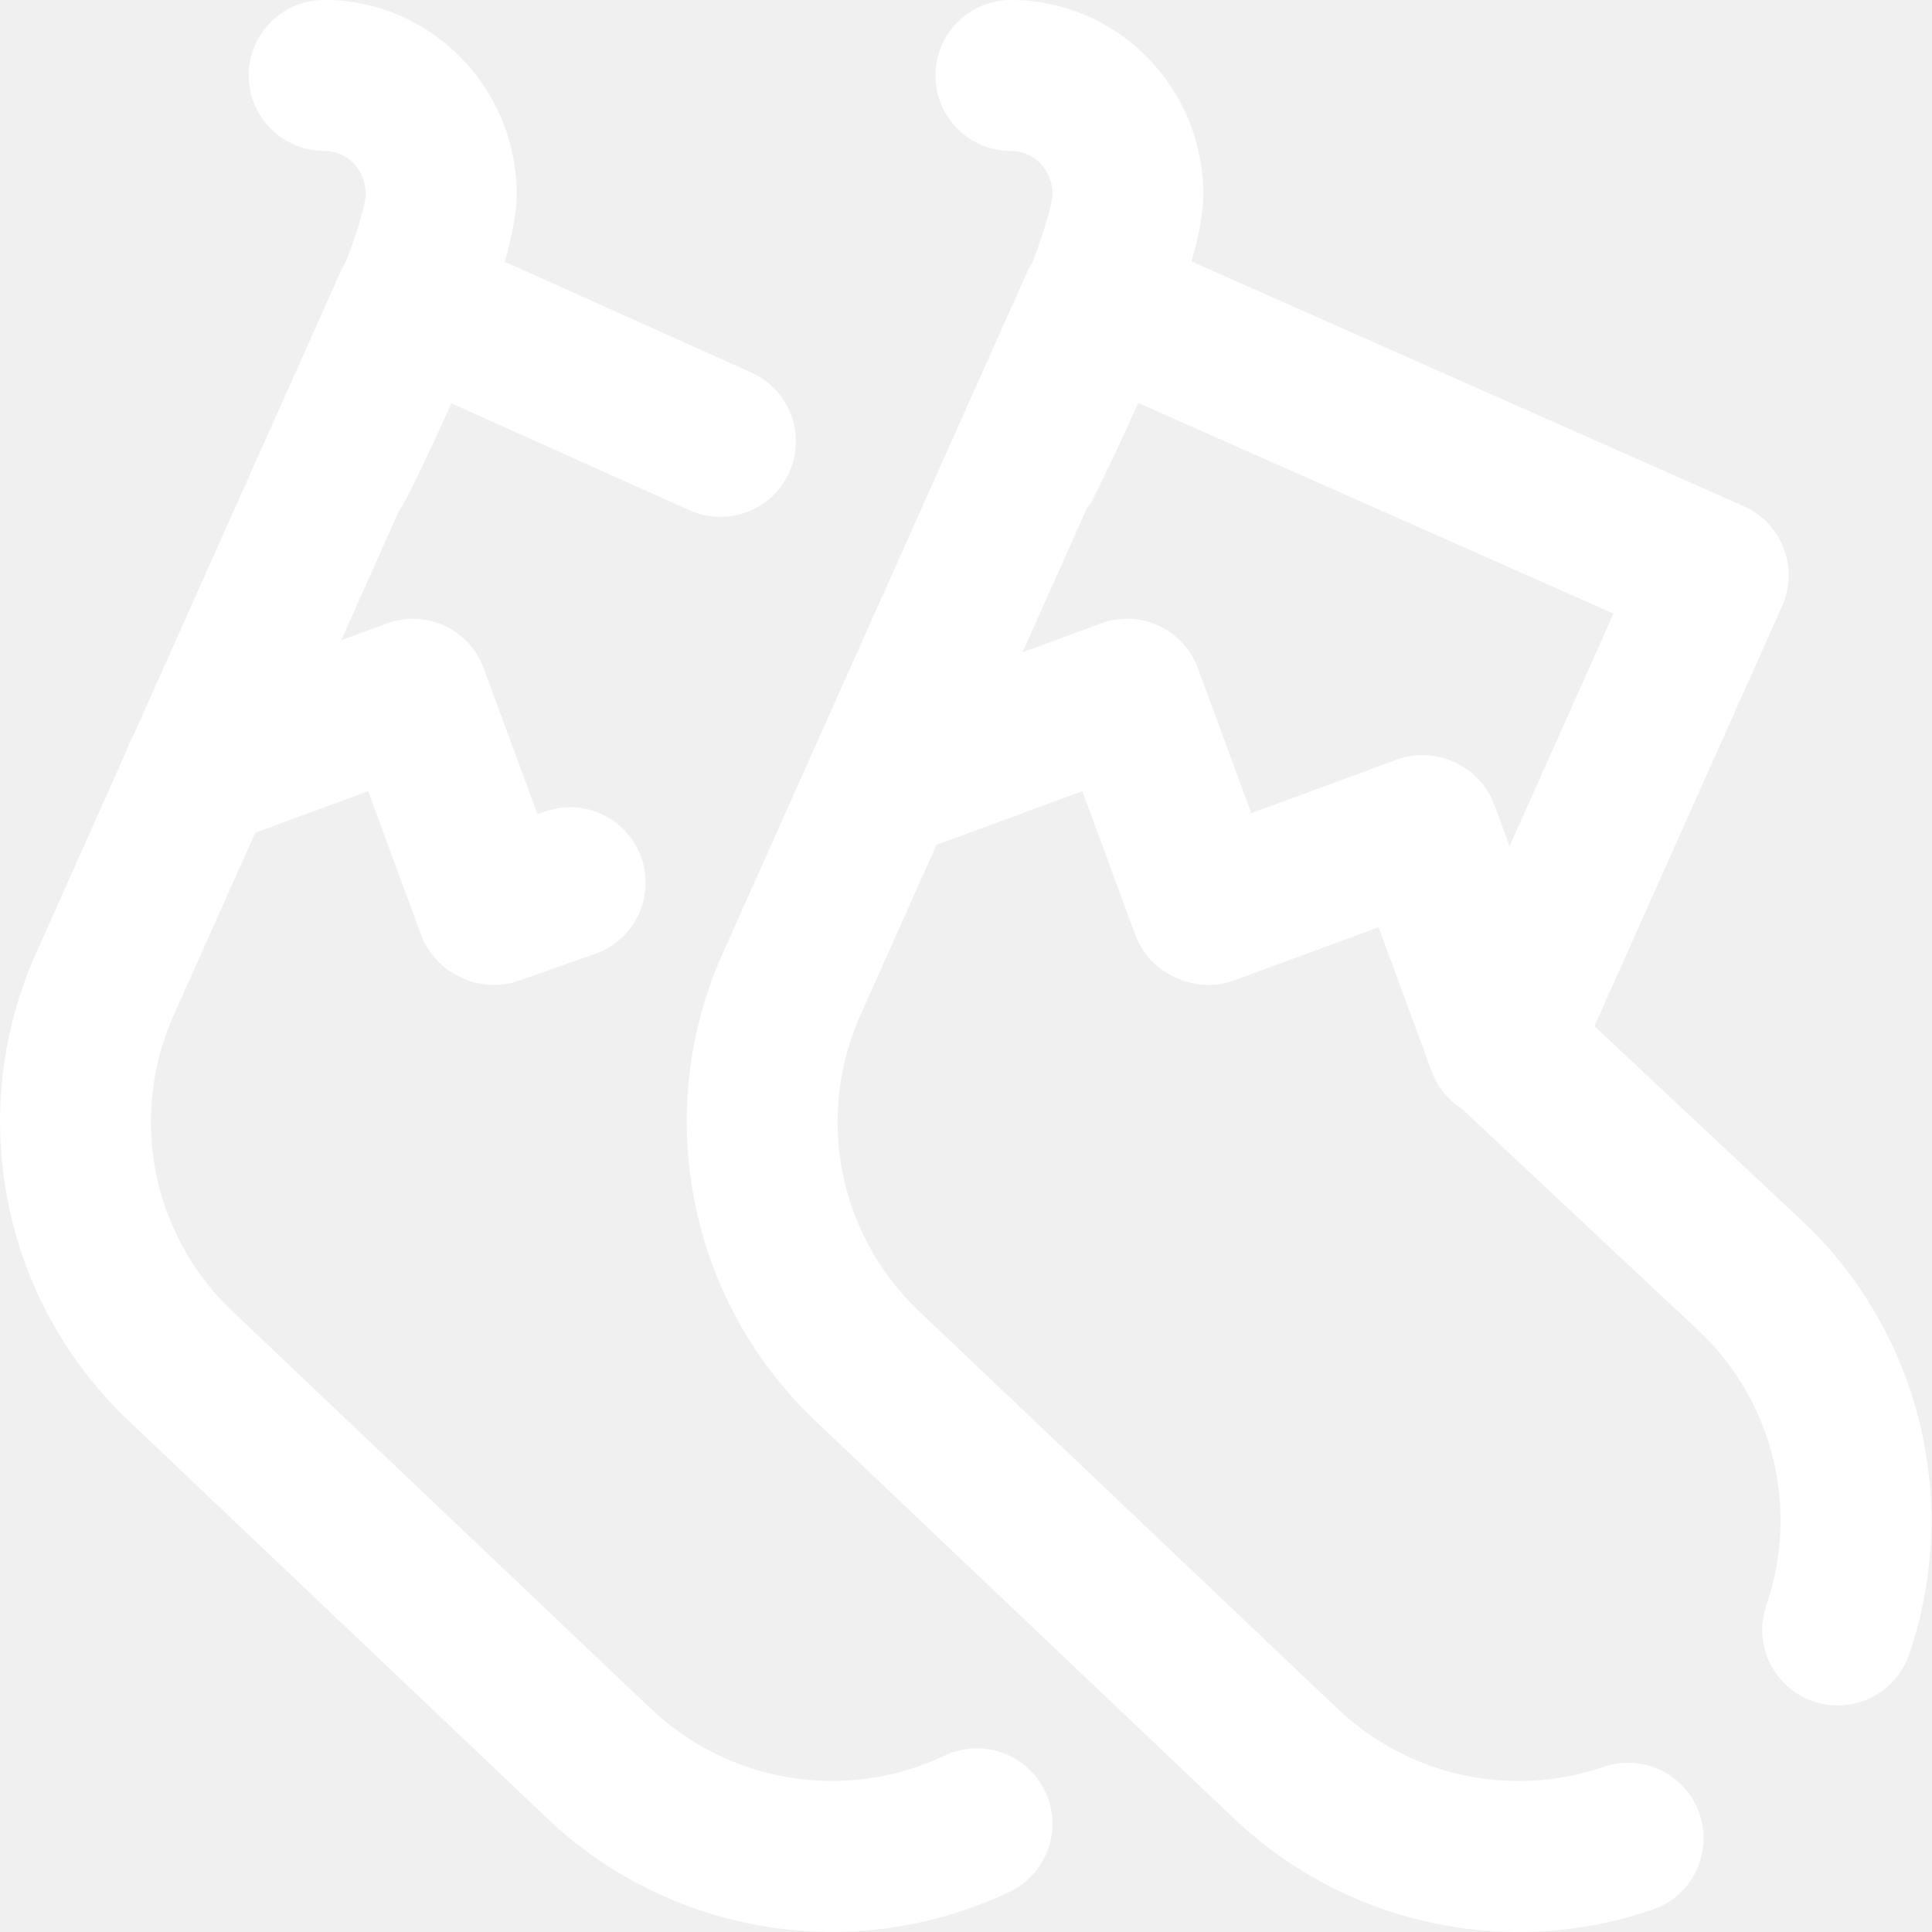
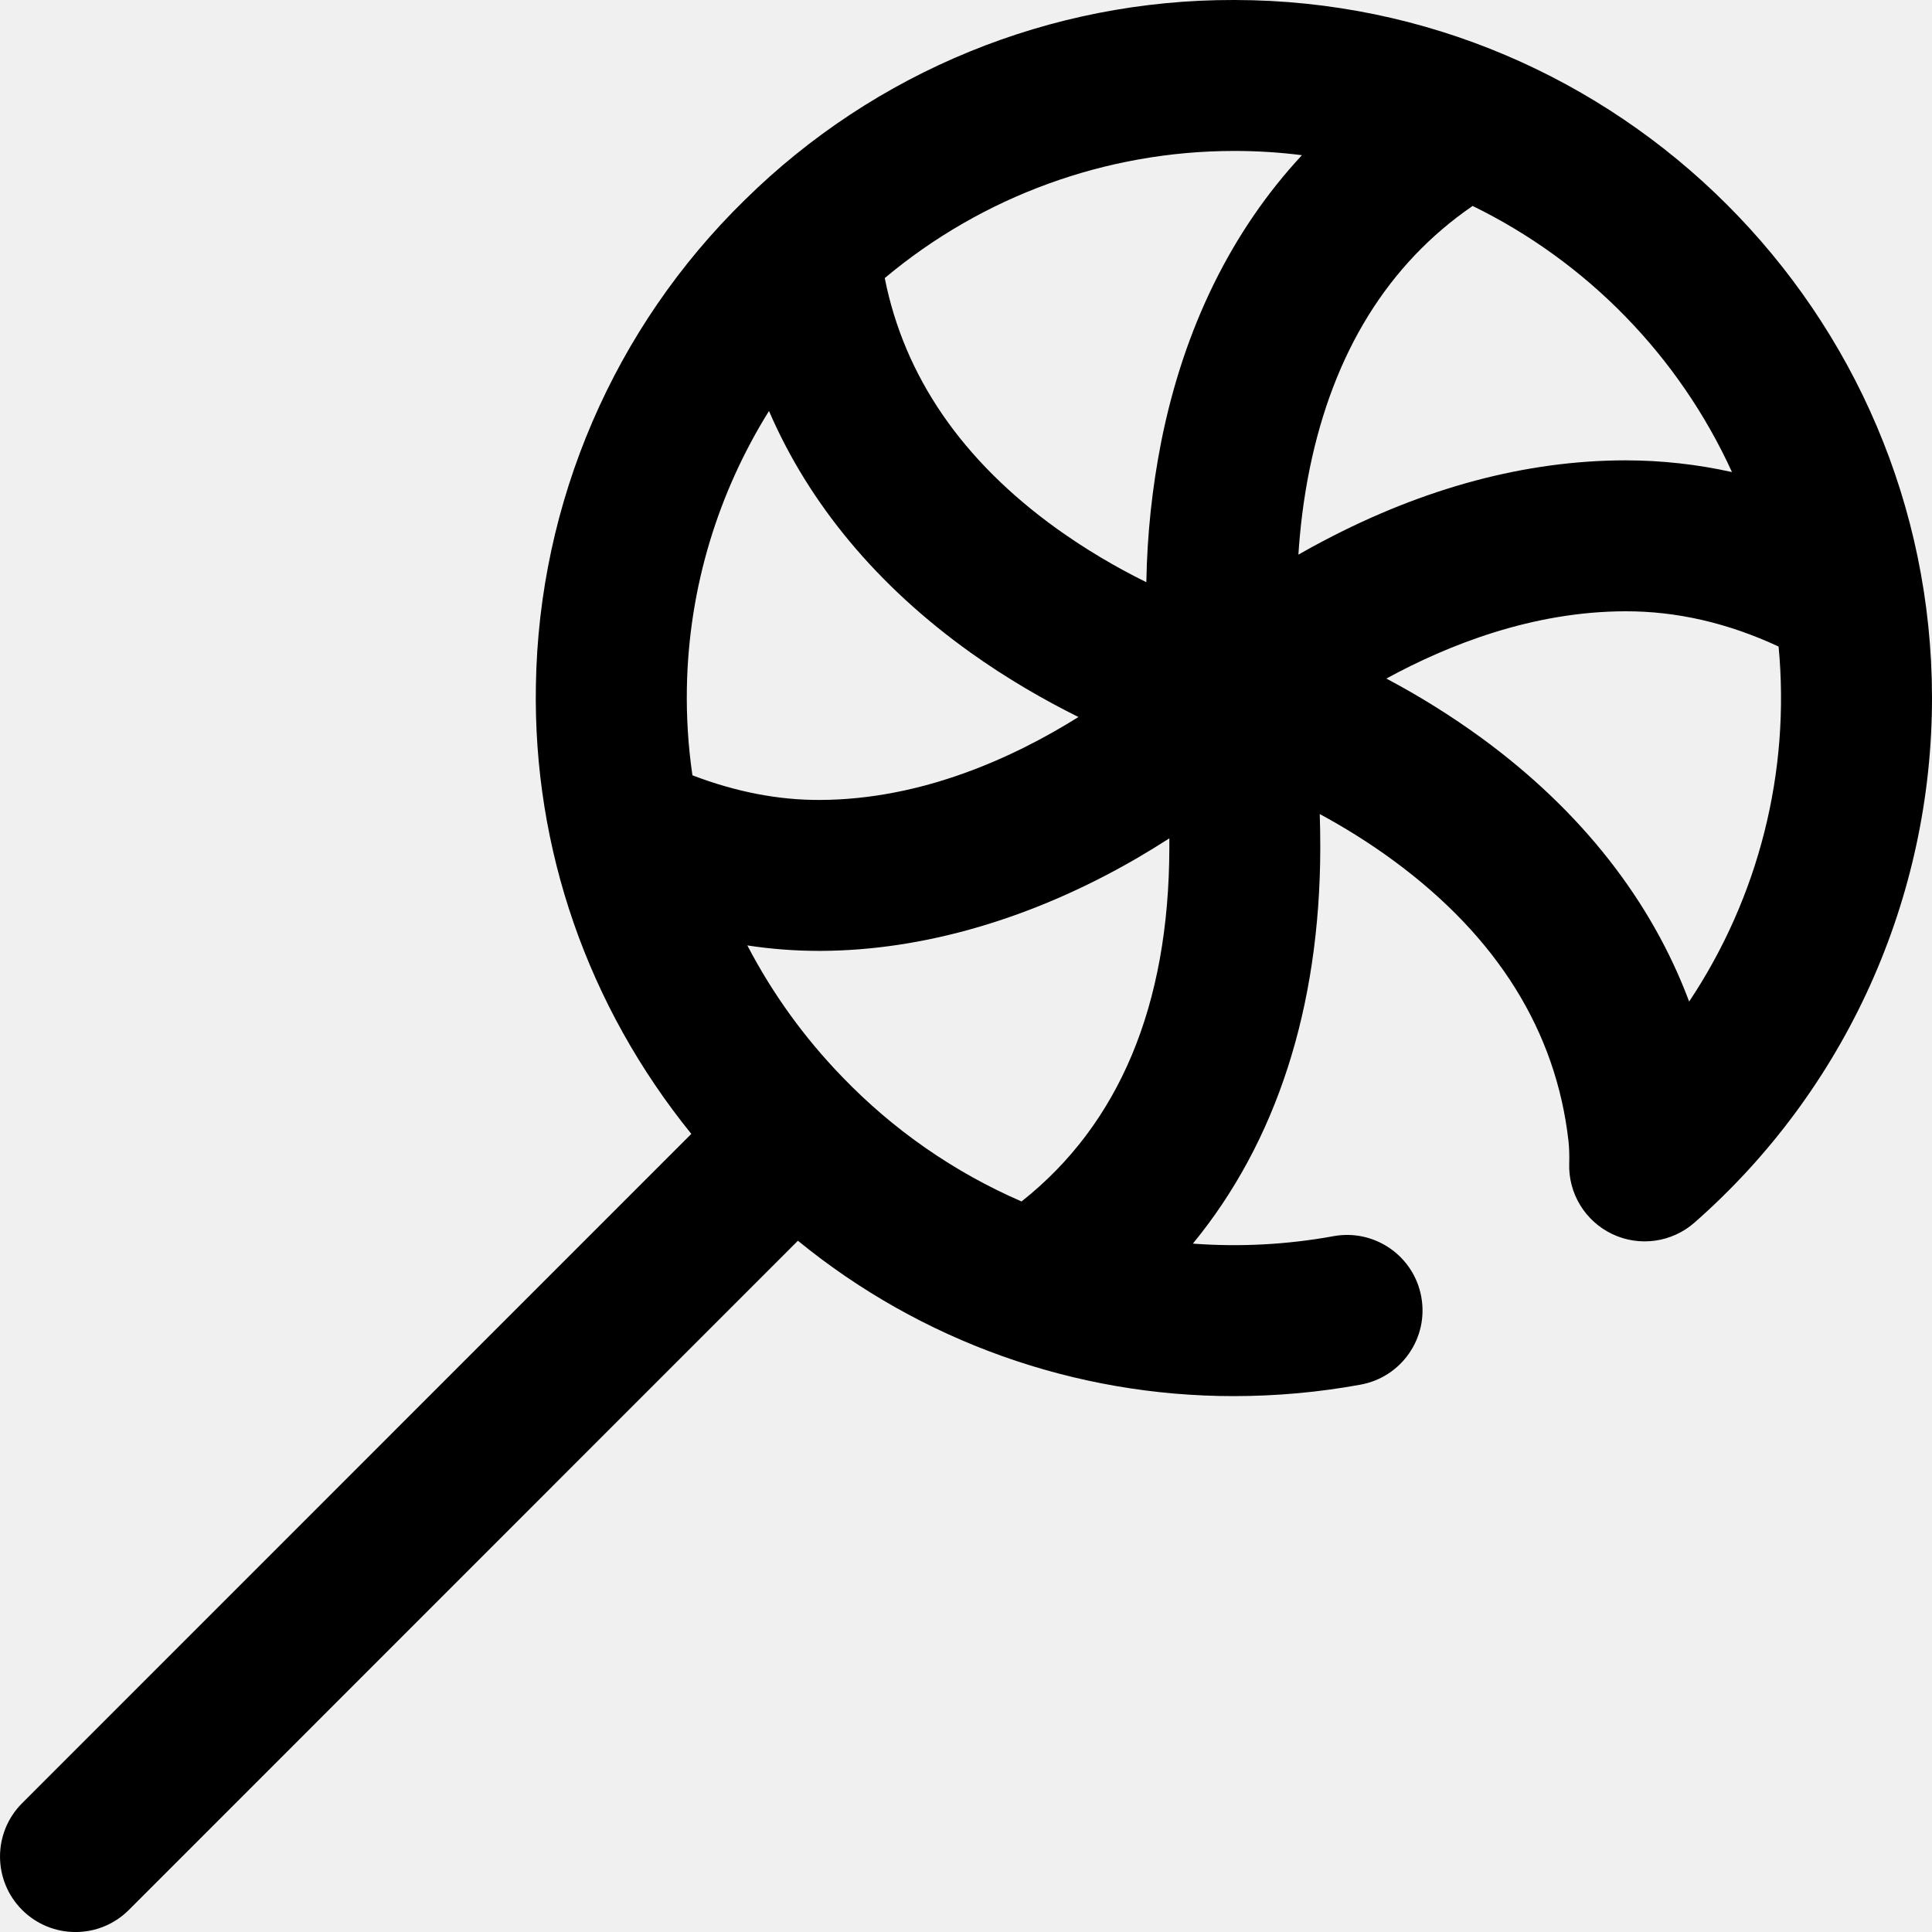
<svg xmlns="http://www.w3.org/2000/svg" width="40" height="40" viewBox="0 0 40 40" fill="none">
  <g clip-path="url(#a)">
-     <path d="M37.399 25.36a1.002 1.002 0 0 0-.019-.018l-4.369-4.096 3.886-8.698a1.563 1.563 0 0 0-.793-2.066L24.67 5.414c.15-.533.243-1.014.243-1.39C24.914 1.803 23.127 0 20.93 0a1.562 1.562 0 0 0 0 3.125c.482 0 .86.394.86.894-.008.228-.16.735-.405 1.392-.04.064-.079.13-.11.201l-6.323 14.151a8.534 8.534 0 0 0 1.853 9.581l.01.011 8.673 8.237a8.56 8.56 0 0 0 8.765 1.932 1.563 1.563 0 0 0-1.023-2.953 5.442 5.442 0 0 1-5.574-1.229l-.011-.01-8.672-8.237a5.4 5.4 0 0 1-1.168-6.057l1.585-3.548.05-.016 2.969-1.094 1.094 2.97c.143.388.435.704.812.878l.046.021c.376.174.806.191 1.195.048l2.986-1.1 1.1 2.985c.123.334.348.6.627.777l4.965 4.653a5.407 5.407 0 0 1 1.337 5.624 1.562 1.562 0 1 0 2.953 1.022 8.542 8.542 0 0 0-2.125-8.899zm-8.488-9.63l-3.004 1.107-1.106-3.003a1.561 1.561 0 0 0-2.007-.926l-1.624.598 1.324-2.963c.055-.073.104-.152.147-.237.235-.47.577-1.177.925-1.964l9.84 4.362-2.152 4.815-.314-.852a1.562 1.562 0 0 0-.81-.879l-.024-.01a1.563 1.563 0 0 0-1.195-.048zm-7.272 21.36c.37.78.037 1.711-.743 2.081a8.57 8.57 0 0 1-9.626-1.58l-8.672-8.237-.01-.01a8.534 8.534 0 0 1-1.853-9.582l1.892-4.236a1.59 1.59 0 0 1 .14-.312l4.29-9.603c.031-.07.07-.137.11-.2.245-.657.397-1.165.405-1.393 0-.5-.377-.894-.86-.894a1.562 1.562 0 1 1 0-3.125c2.197 0 3.985 1.805 3.985 4.023 0 .378-.094.863-.246 1.398l5.105 2.294a1.562 1.562 0 0 1-1.281 2.85L9.345 8.35a47.521 47.521 0 0 1-.922 1.956 1.558 1.558 0 0 1-.147.237l-1.211 2.712.943-.347a1.563 1.563 0 0 1 2.006.926l1.114 3.023.143-.05a1.562 1.562 0 1 1 1.039 2.946l-1.562.55a1.56 1.56 0 0 1-1.174-.054l-.046-.021a1.564 1.564 0 0 1-.812-.879L7.622 16.38l-2.338.862-1.696 3.796a5.4 5.4 0 0 0 1.168 6.057l8.671 8.236.011.01a5.448 5.448 0 0 0 6.12 1.007 1.562 1.562 0 0 1 2.08.743z" fill="#fff" />
+     <path d="M25.567 0h-.02A14.37 14.37 0 0 0 15.42 4.14a14.367 14.367 0 0 0-4.325 10.049c-.06 3.389 1.075 6.64 3.218 9.287L.458 37.333a1.562 1.562 0 1 0 2.21 2.21L16.52 25.688a14.241 14.241 0 0 0 9.024 3.217c.883 0 1.766-.08 2.628-.238a1.562 1.562 0 1 0-.565-3.073 11.484 11.484 0 0 1-2.91.154c1.726-2.102 2.63-4.88 2.638-8.184 0-.244-.003-.481-.011-.71.49.265 1.018.588 1.544.976 2.136 1.575 3.35 3.525 3.606 5.796.015.14.02.294.015.458a1.563 1.563 0 0 0 2.592 1.23A14.46 14.46 0 0 0 40 14.425C39.985 6.482 33.51.011 25.567 0zM35.86 9.774a10.166 10.166 0 0 0-2.2-.243h-.014c-2.05.003-4.154.564-6.25 1.67-.178.093-.35.188-.514.282.035-.546.105-1.145.231-1.766.492-2.42 1.627-4.251 3.376-5.453a11.416 11.416 0 0 1 5.37 5.51zM25.547 3.125h.015c.472 0 .937.03 1.393.088-1.448 1.558-2.44 3.562-2.912 5.926a16.427 16.427 0 0 0-.309 2.915 13.245 13.245 0 0 1-1.853-1.107c-1.964-1.413-3.16-3.156-3.563-5.19a11.27 11.27 0 0 1 7.23-2.632zm-11.326 11.12c.037-2.097.656-4.06 1.7-5.736.831 1.925 2.24 3.62 4.173 5.002.763.545 1.531.985 2.234 1.334-1.334.835-3.231 1.708-5.346 1.717-.861.005-1.75-.167-2.646-.51a11.135 11.135 0 0 1-.115-1.807zm3.209 8.043a11.628 11.628 0 0 1-1.957-2.714 9.81 9.81 0 0 0 1.48.113h.043c2.13-.009 4.387-.67 6.528-1.91.24-.14.469-.28.686-.42v.2c-.007 3.258-1.037 5.717-3.06 7.318a11.497 11.497 0 0 1-3.72-2.587zm17.542-1.552c-.783-2.091-2.233-3.943-4.282-5.445a16.276 16.276 0 0 0-1.987-1.242c1.282-.7 3.031-1.39 4.948-1.393 1.066-.003 2.13.244 3.173.73a11.328 11.328 0 0 1-1.852 7.35z" fill="#000" />
  </g>
  <defs>
    <clipPath id="a">
      <path fill="#fff" d="M0 0h40v40H0z" />
    </clipPath>
  </defs>
</svg>
